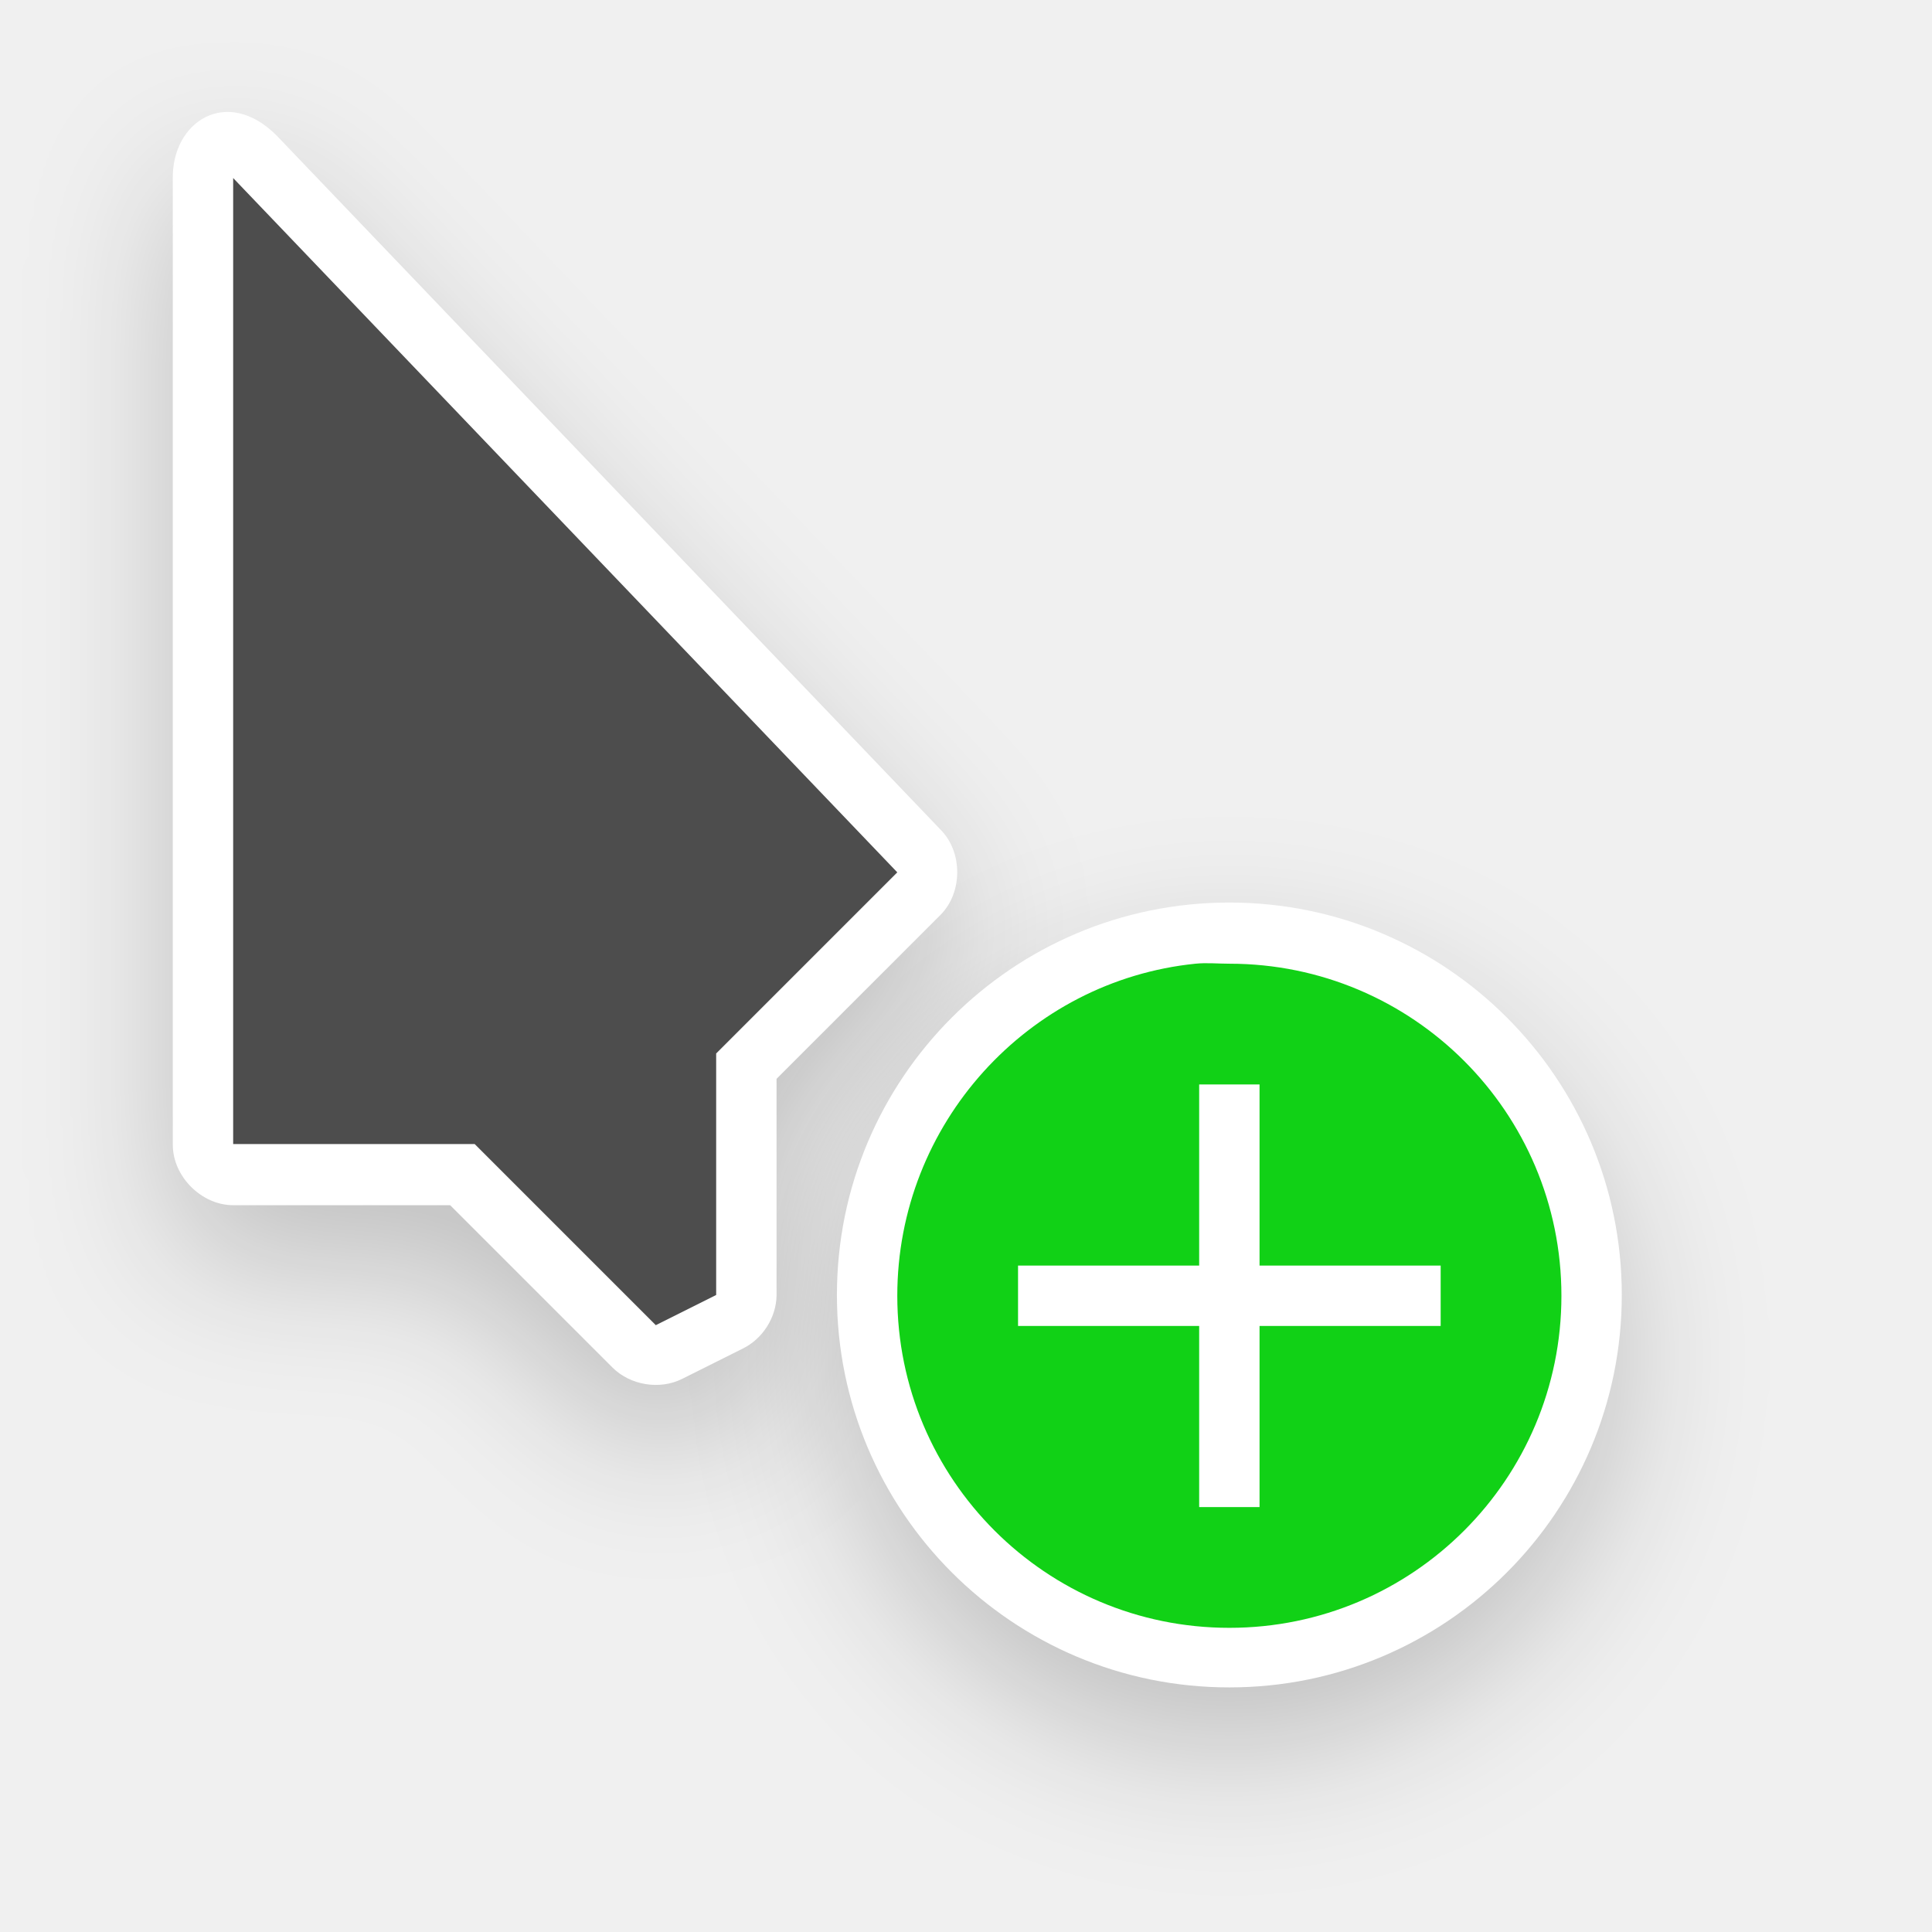
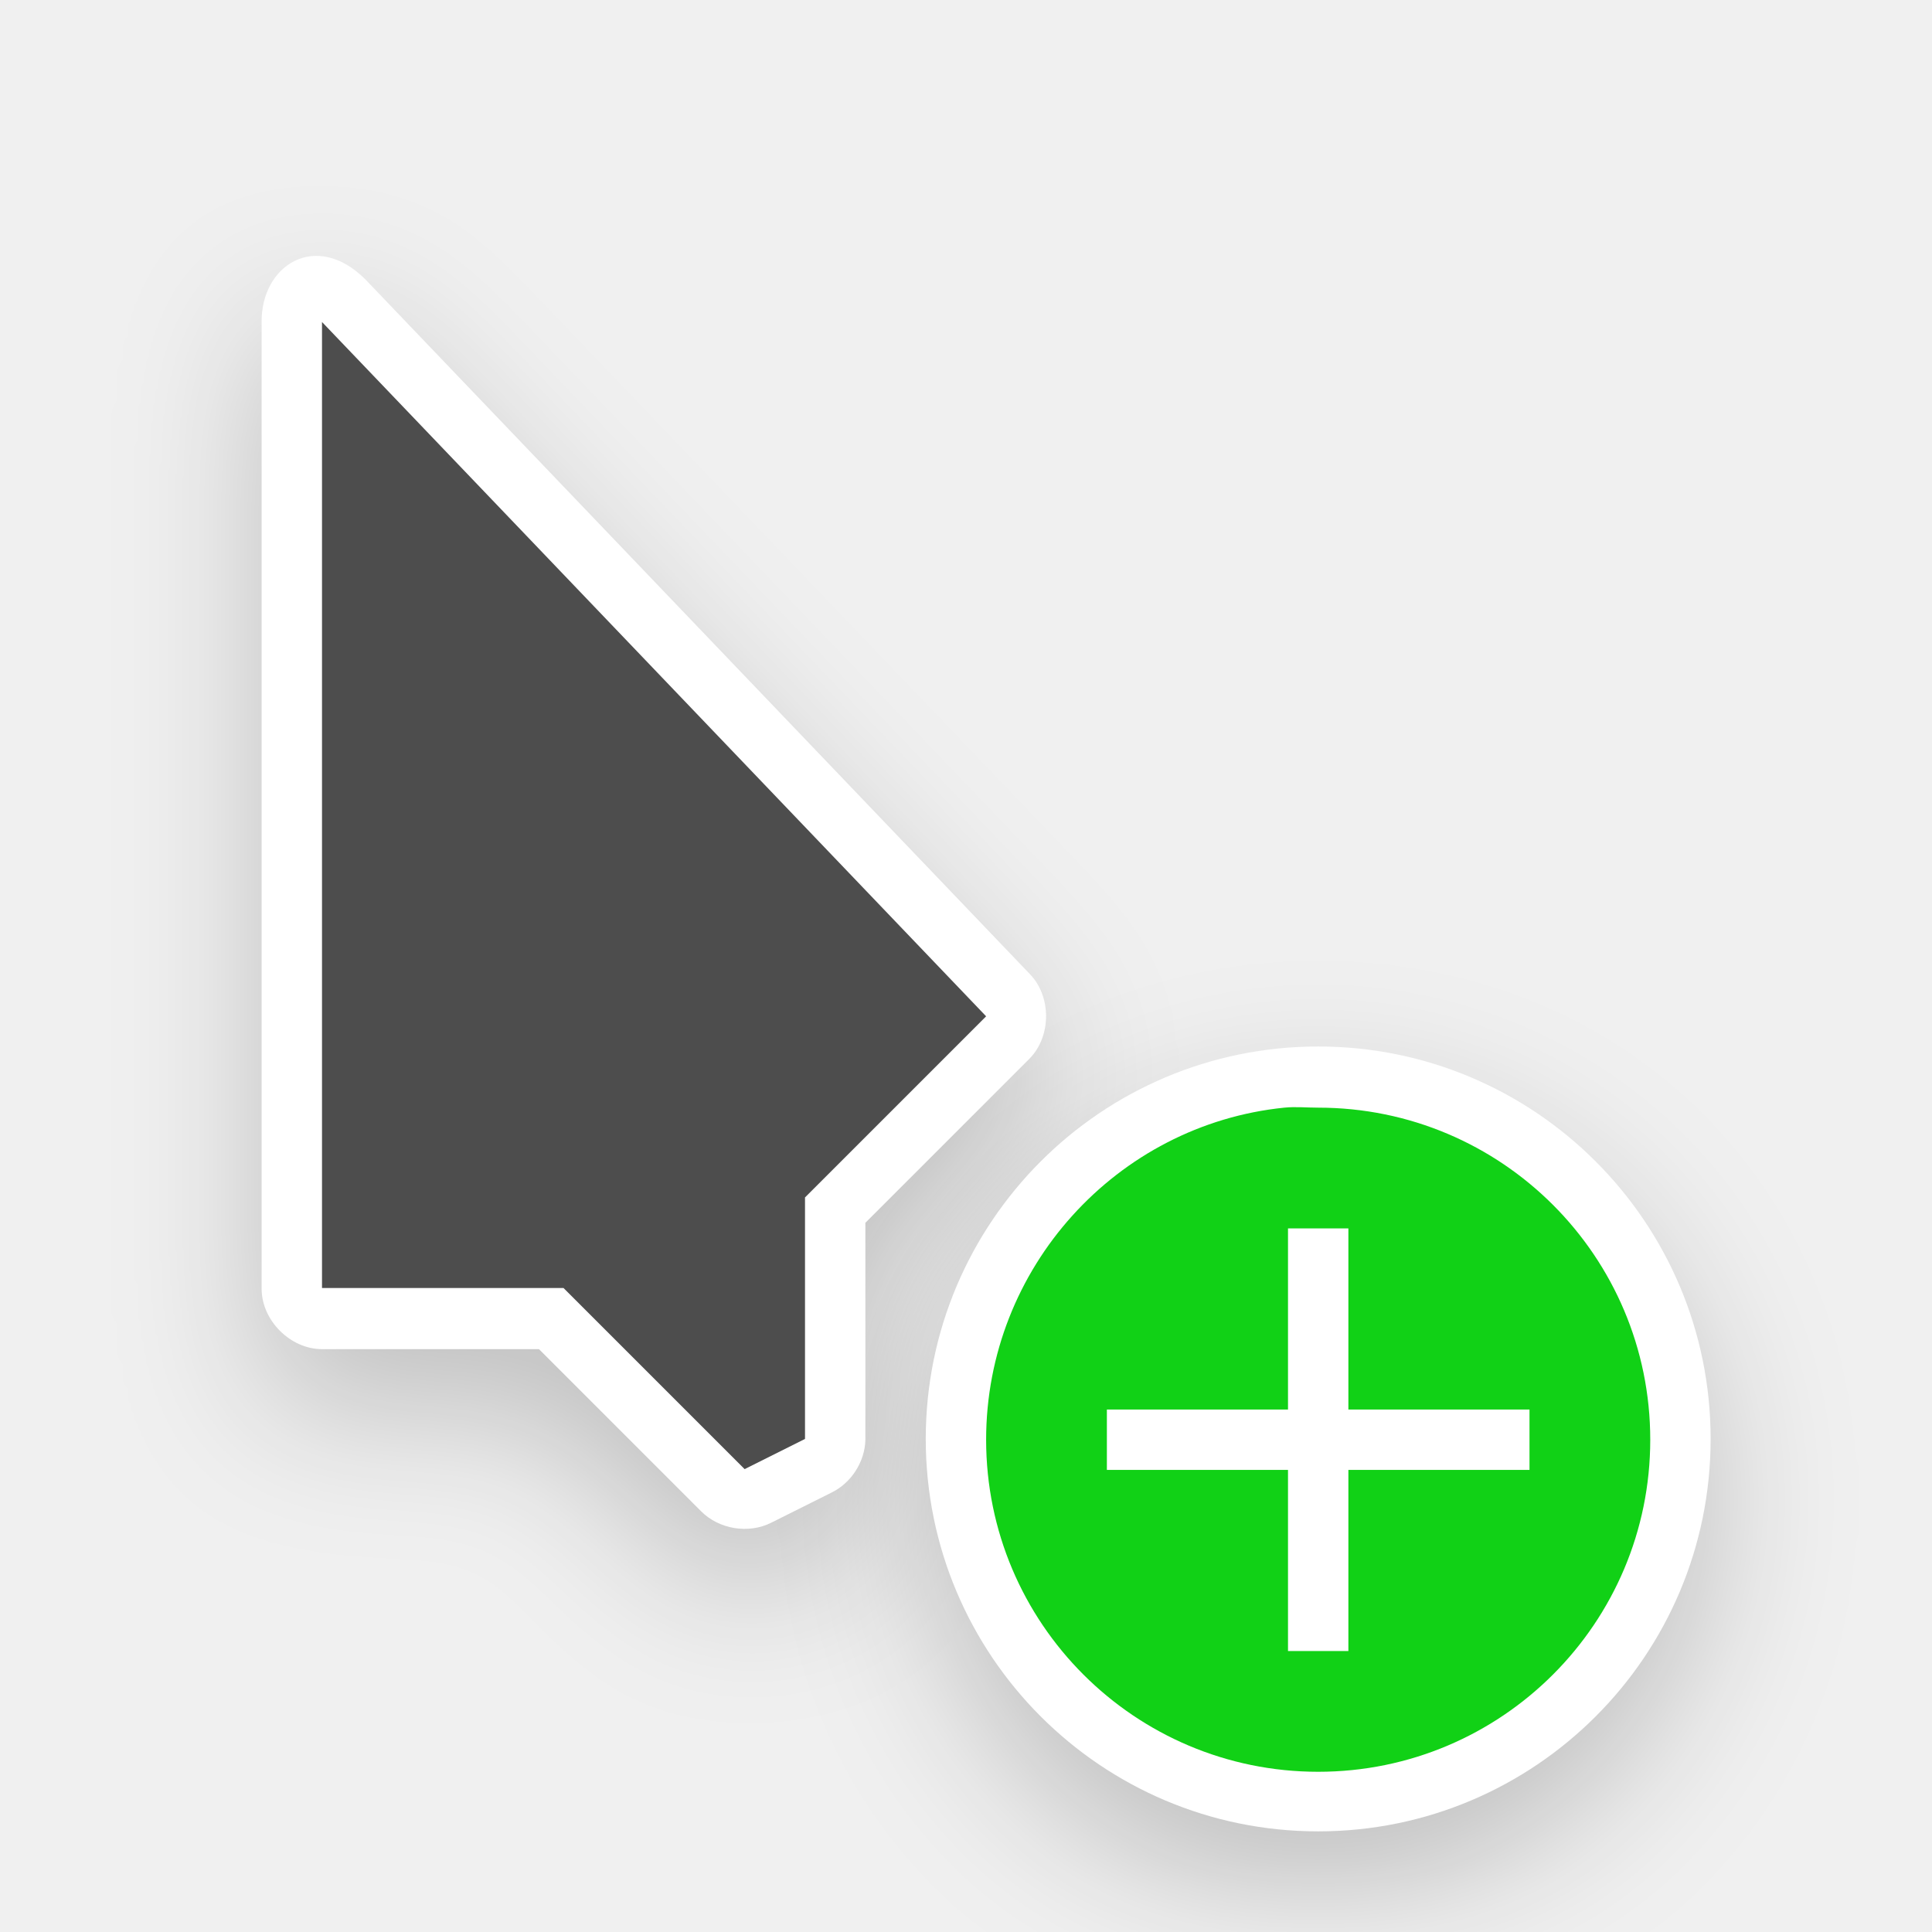
- <svg xmlns="http://www.w3.org/2000/svg" width="32" height="32" version="1.1" viewBox="0 0 32 32">
+ <svg xmlns="http://www.w3.org/2000/svg" width="24" height="24" version="1.1" viewBox="0 0 24 24">
  <defs>
    <filter id="filter7330" x="-.22" y="-.136" width="1.44" height="1.272" color-interpolation-filters="sRGB">
      <feGaussianBlur stdDeviation="1.192" />
    </filter>
    <filter id="filter7358" x="-.222" y="-.222" width="1.444" height="1.444" color-interpolation-filters="sRGB">
      <feGaussianBlur stdDeviation="1.202" />
    </filter>
  </defs>
-   <g>
-     <g>
-       <path d="m3.675 2.868c-0.467 0.055-0.823 0.498-0.812 1.094v16c5e-5 0.524 0.476 1 1 1h3.594l2.688 2.688c0.295 0.295 0.783 0.375 1.156 0.188l1-0.5c0.328-0.159 0.554-0.51 0.562-0.875v-3.594l2.719-2.719c0.365-0.37 0.365-1.037 0-1.406l-11-11.5c-0.307-0.307-0.626-0.408-0.906-0.375z" color="#000000" filter="url(#filter7330)" opacity=".2" style="text-decoration-line:none;text-indent:0;text-transform:none" />
-       <path d="m20.362 15.962c-3.59 0-6.5 2.91-6.5 6.5s2.91 6.5 6.5 6.5 6.5-2.91 6.5-6.5-2.91-6.5-6.5-6.5z" color="#000000" filter="url(#filter7358)" opacity=".2" style="text-decoration-line:none;text-indent:0;text-transform:none" />
-       <path d="m2.862 2.962v16c5e-5 0.524 0.476 1 1 1h3.594l2.688 2.688c0.295 0.295 0.783 0.375 1.156 0.188l1-0.5c0.328-0.159 0.554-0.51 0.562-0.875v-3.594l2.719-2.719c0.365-0.37 0.365-1.037 0-1.406l-11-11.5c-0.82-0.82-1.736-0.235-1.719 0.719z" color="#000000" fill="#fff" style="text-decoration-line:none;text-indent:0;text-transform:none" />
-     </g>
+   <g transform="matrix(.75 0 0 .75 1.1035 1.7882)">
+     <path d="m3.675 2.868c-0.467 0.055-0.823 0.498-0.812 1.094v16c5e-5 0.524 0.476 1 1 1h3.594l2.688 2.688c0.295 0.295 0.783 0.375 1.156 0.188l1-0.5c0.328-0.159 0.554-0.51 0.562-0.875v-3.594l2.719-2.719c0.365-0.37 0.365-1.037 0-1.406l-11-11.5c-0.307-0.307-0.626-0.408-0.906-0.375z" color="#000000" filter="url(#filter7330)" opacity=".2" style="text-decoration-line:none;text-indent:0;text-transform:none" />
+     <path d="m20.362 15.962c-3.59 0-6.5 2.91-6.5 6.5s2.91 6.5 6.5 6.5 6.5-2.91 6.5-6.5-2.91-6.5-6.5-6.5z" color="#000000" filter="url(#filter7358)" opacity=".2" style="text-decoration-line:none;text-indent:0;text-transform:none" />
+     <path d="m2.862 2.962v16c5e-5 0.524 0.476 1 1 1h3.594l2.688 2.688c0.295 0.295 0.783 0.375 1.156 0.188l1-0.5c0.328-0.159 0.554-0.51 0.562-0.875v-3.594l2.719-2.719c0.365-0.37 0.365-1.037 0-1.406l-11-11.5c-0.82-0.82-1.736-0.235-1.719 0.719z" color="#000000" fill="#fff" style="text-decoration-line:none;text-indent:0;text-transform:none" />
    <path d="m3.862 18.949v-16l11 11.5-3 3v4l-1 0.5-3-3z" fill="#4d4d4d" />
    <circle cx="20.362" cy="21.449" r="6.5" fill="#fff" />
    <path d="m19.8 15.962c-2.773 0.282-4.938 2.652-4.938 5.5 0 3.038 2.462 5.5 5.5 5.5s5.5-2.462 5.5-5.5-2.462-5.5-5.5-5.5c-0.19 0-0.378-0.019-0.562 0z" fill="#11d116" />
    <path d="m19.862 17.962v3h-3v1h3v3h1v-3h3v-1h-3v-3z" fill="#fff" />
  </g>
</svg>
